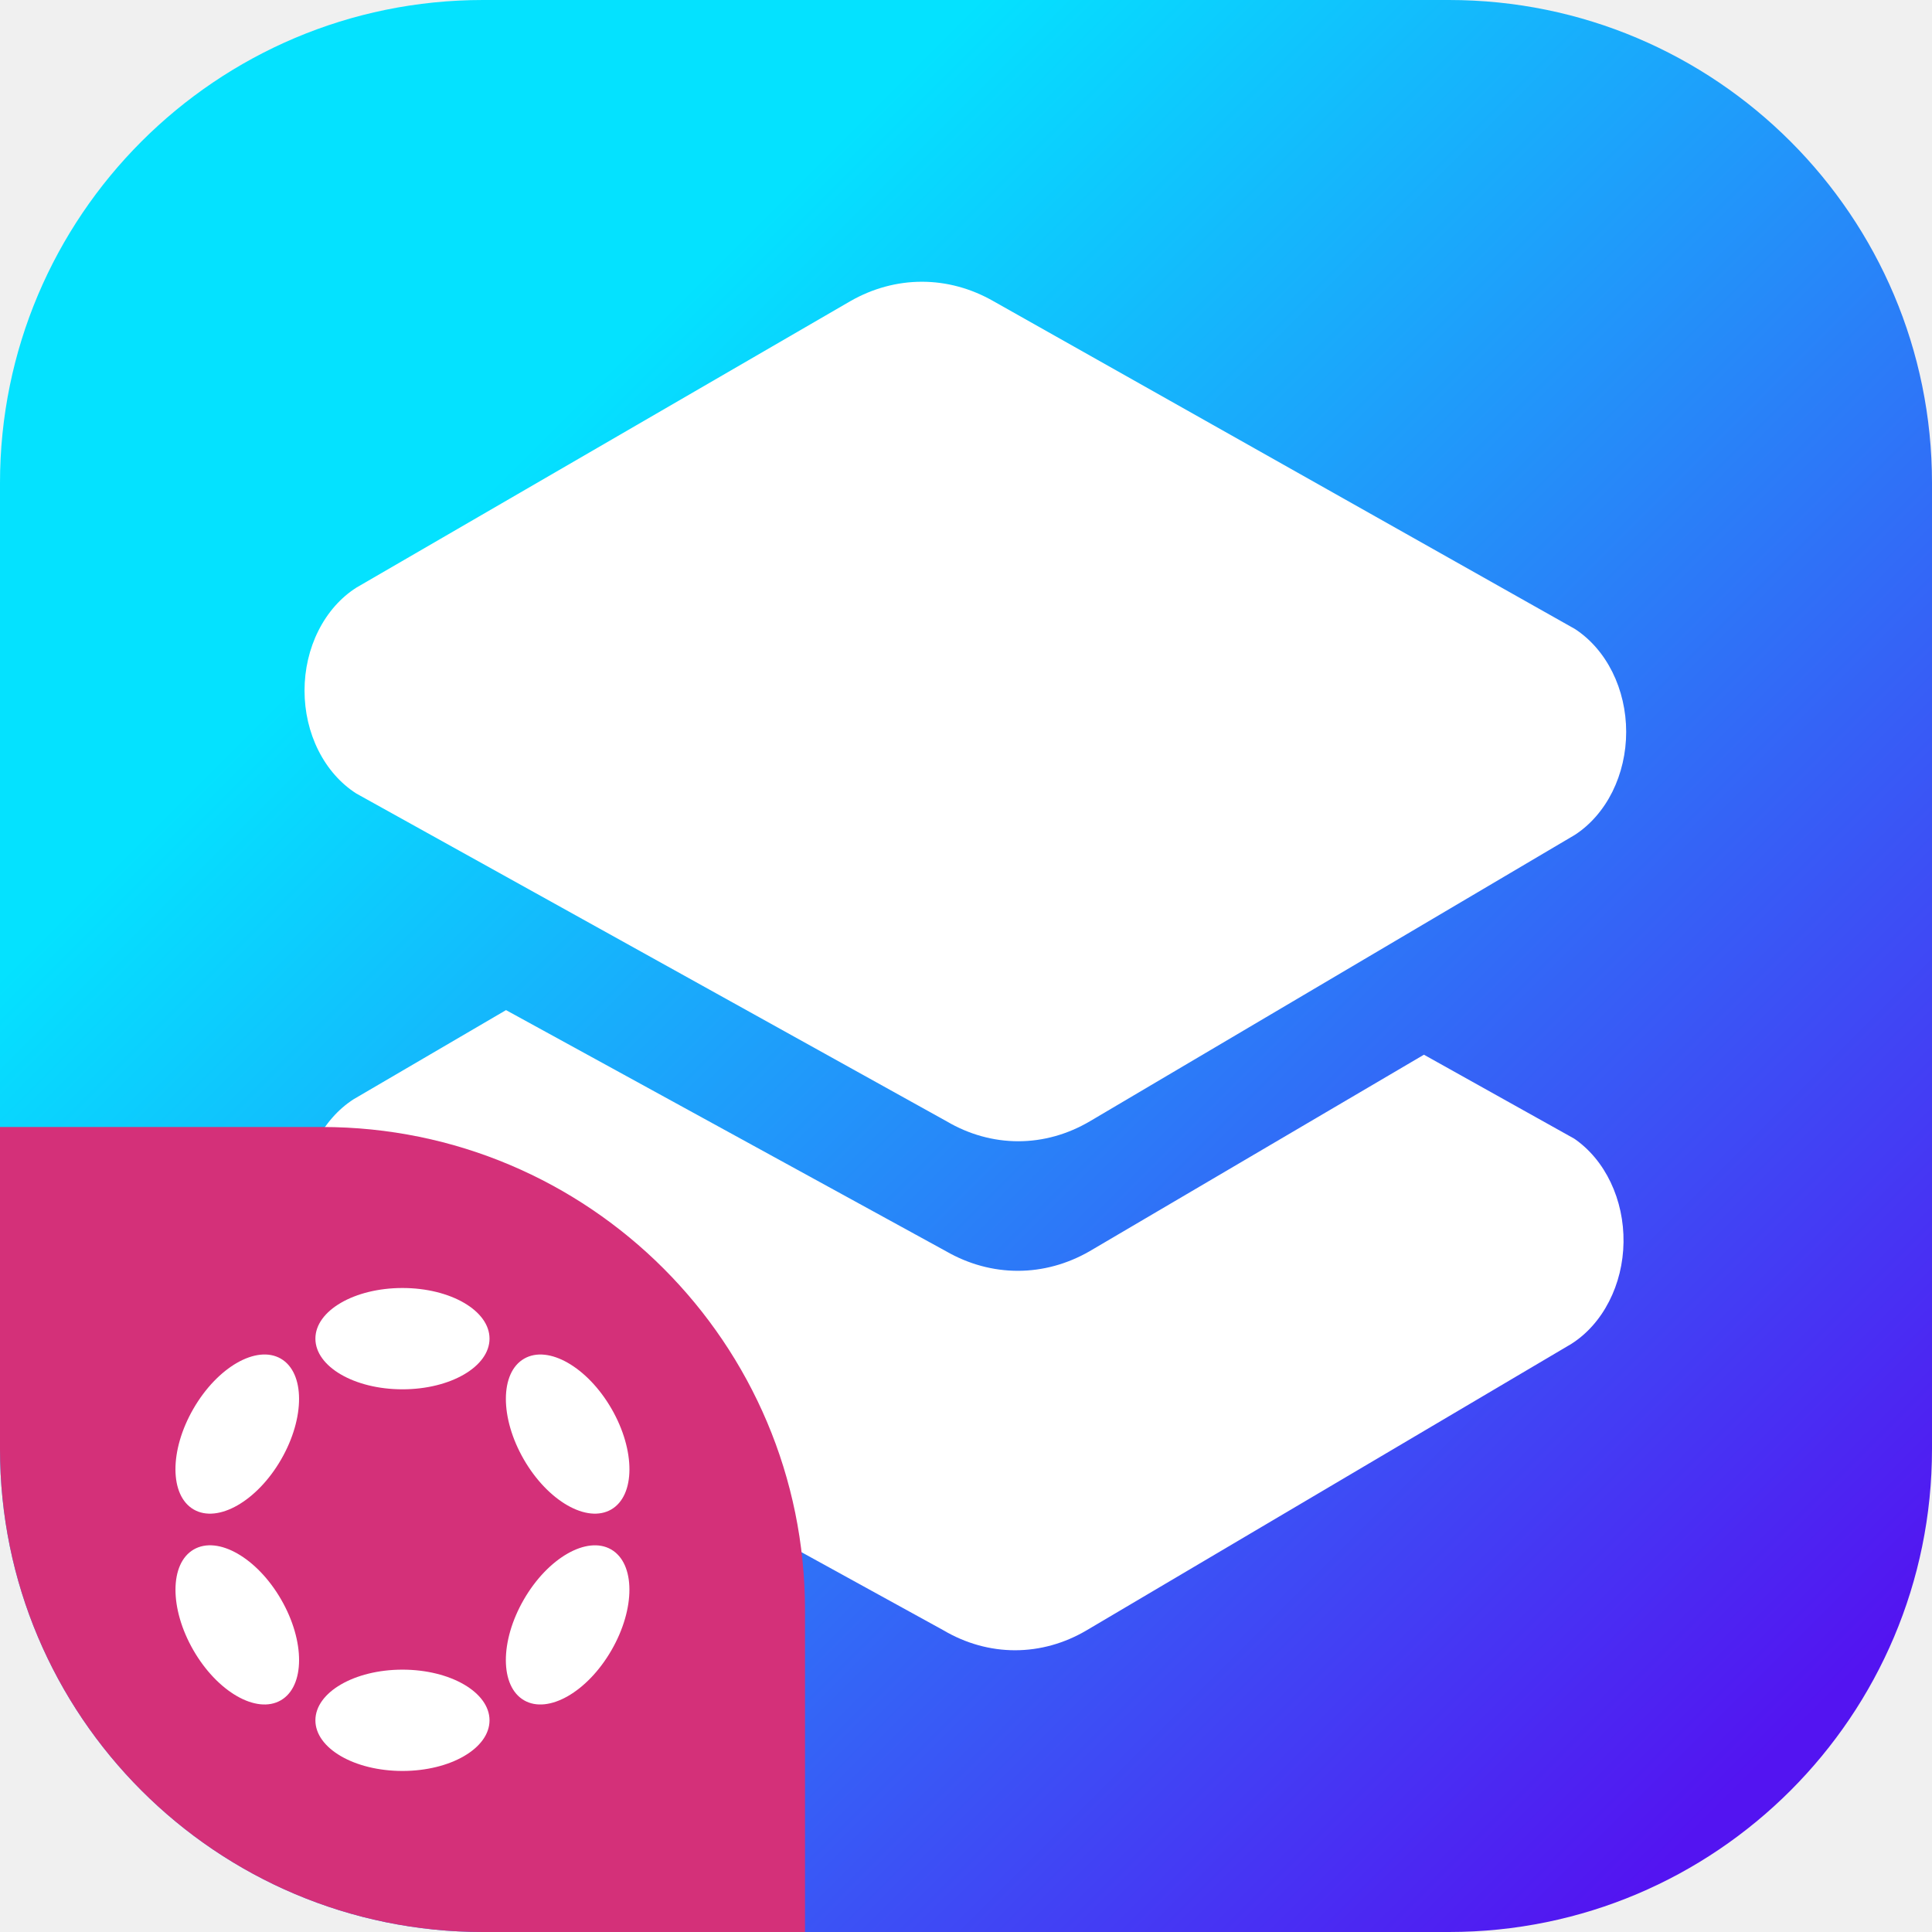
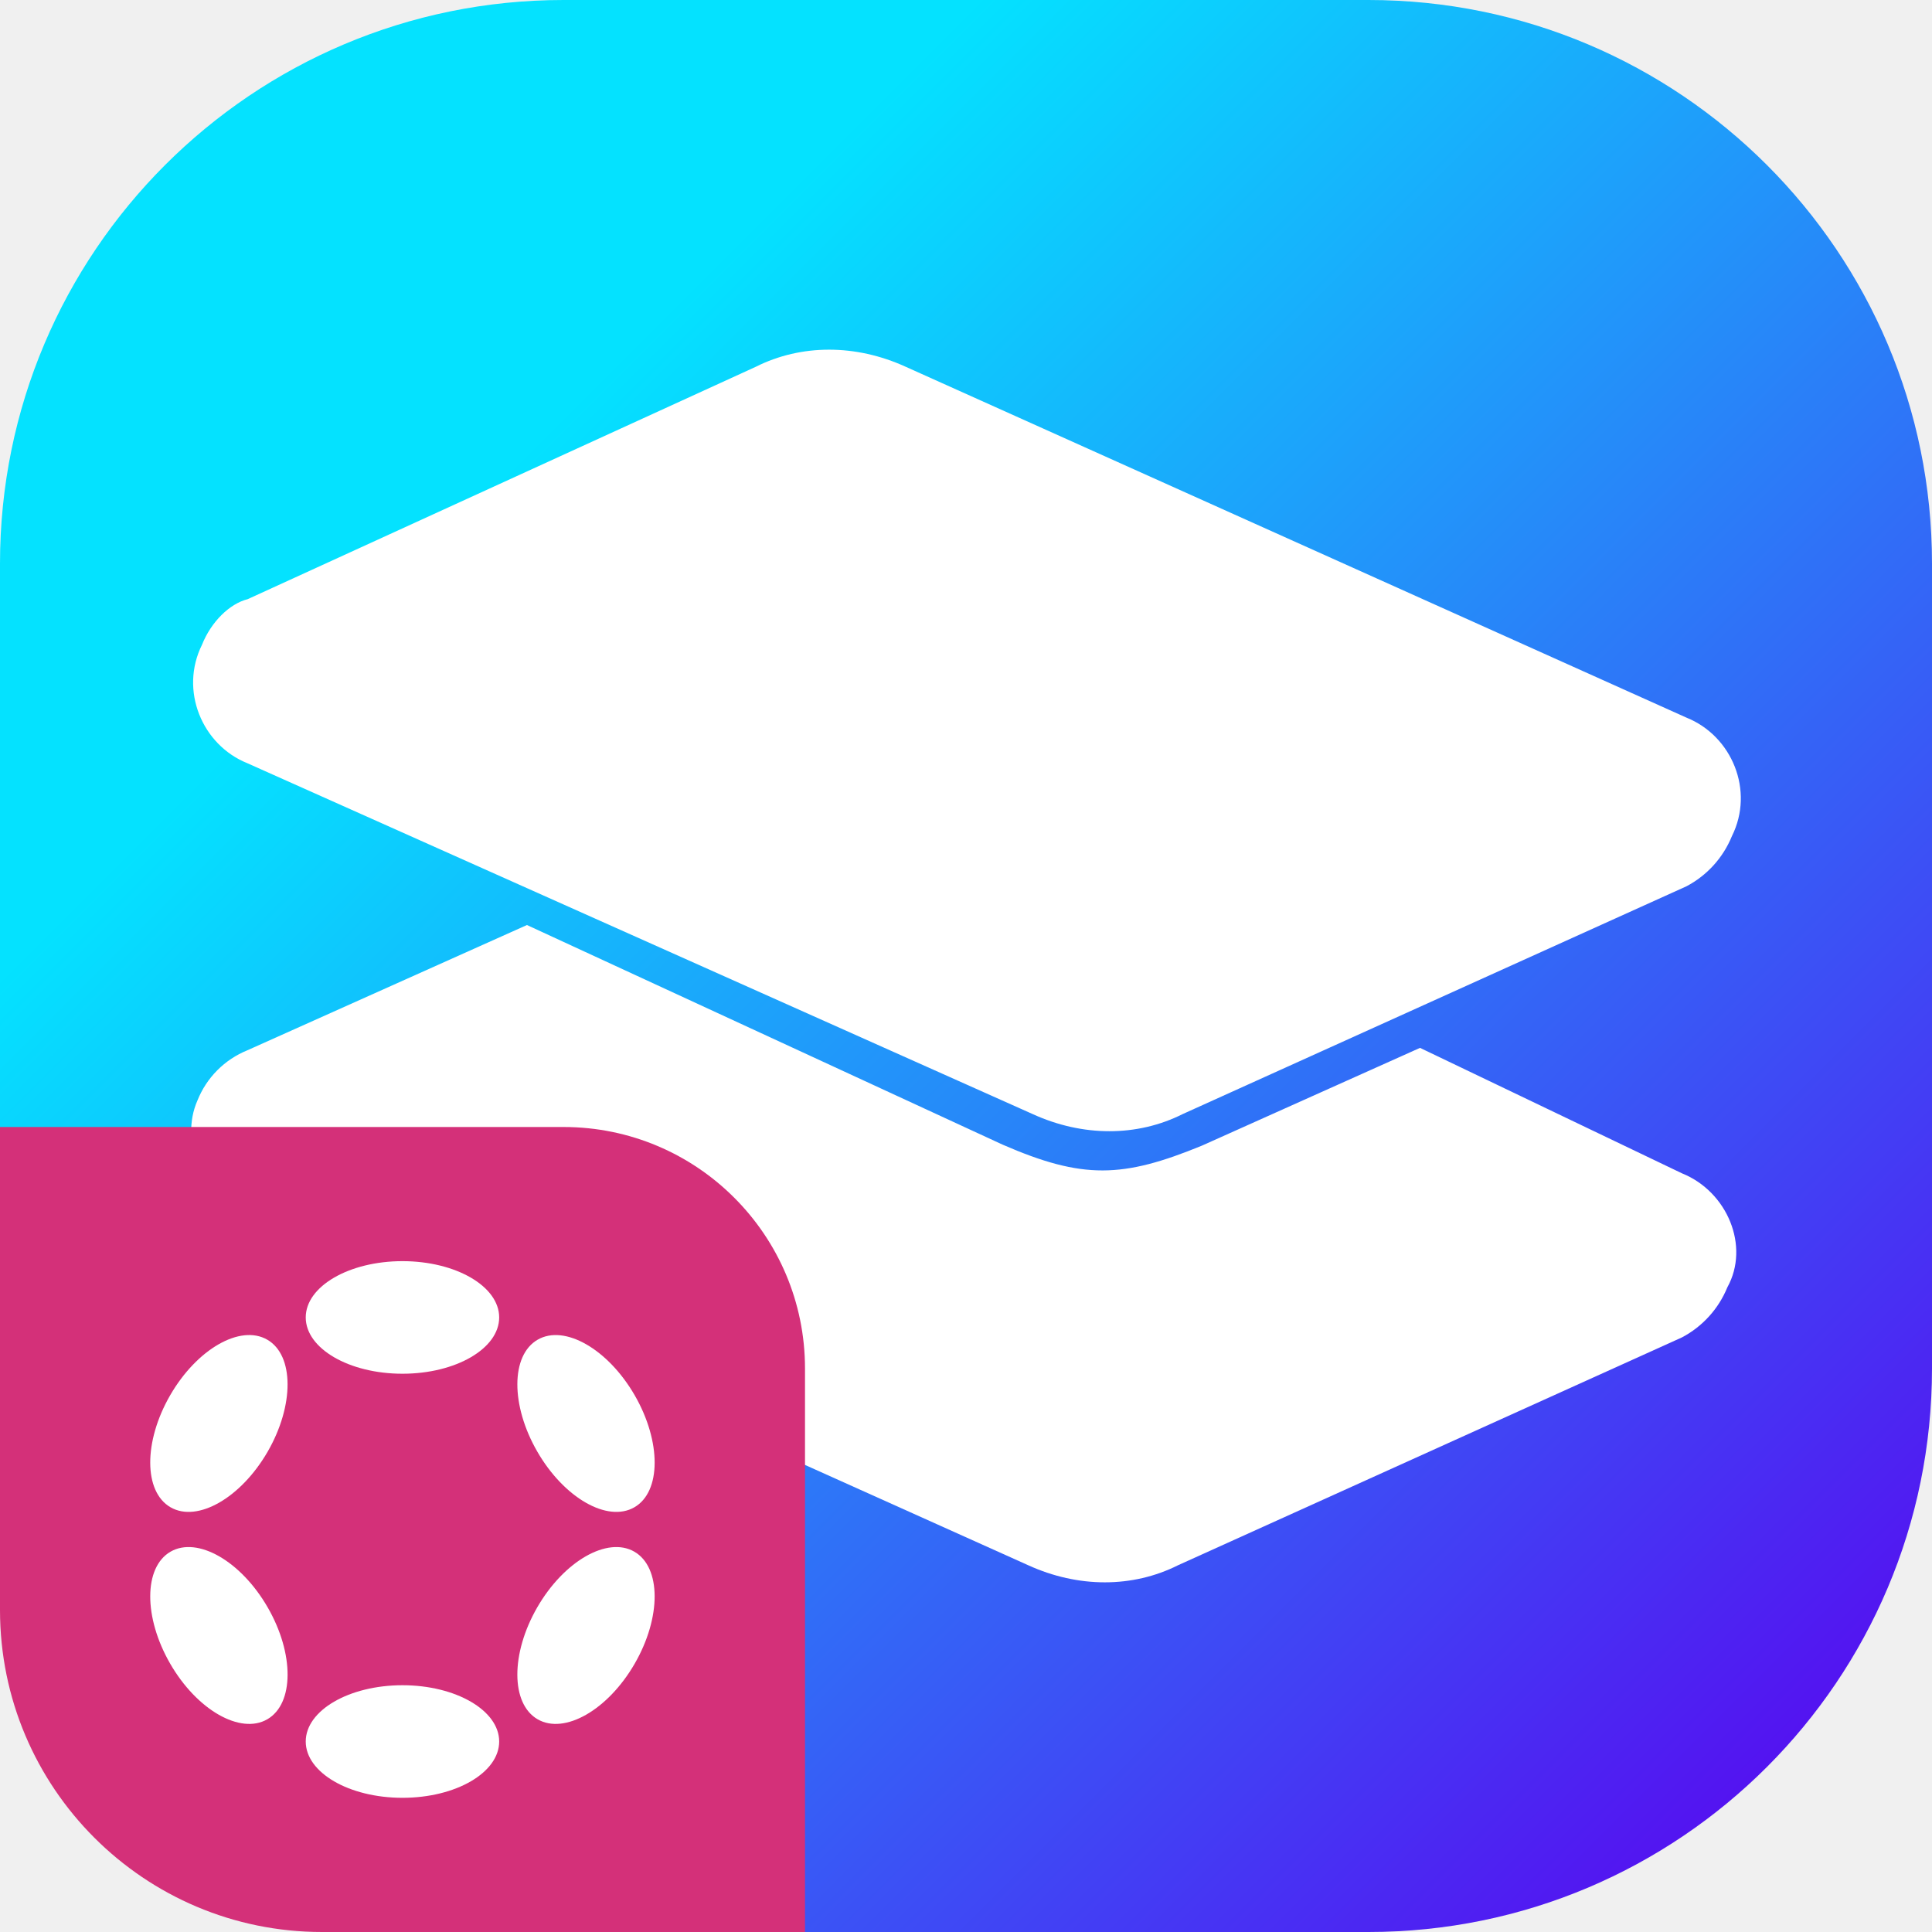
<svg xmlns="http://www.w3.org/2000/svg" width="48" height="48" viewBox="0 0 48 48" fill="none">
-   <g clip-path="url(#clip0_1300_1353)">
-     <path d="M0 12C0 5.373 5.373 0 12 0H36C42.627 0 48 5.373 48 12V36C48 42.627 42.627 48 36 48H12C5.373 48 0 42.627 0 36V12Z" fill="url(#paint0_linear_1300_1353)" />
-     <path d="M39.11 28.289L35.377 26.204L27.065 31.09C26.51 31.408 25.902 31.573 25.287 31.573C24.672 31.573 24.064 31.408 23.51 31.09L12.572 25.096L8.784 27.311C8.396 27.561 8.072 27.932 7.846 28.383C7.619 28.835 7.5 29.351 7.5 29.877C7.5 30.403 7.619 30.919 7.846 31.37C8.072 31.822 8.396 32.192 8.784 32.442L23.441 40.505C23.994 40.831 24.602 41 25.219 41C25.835 41 26.444 40.831 26.996 40.505L39.042 33.387C39.427 33.142 39.75 32.778 39.977 32.334C40.205 31.89 40.329 31.382 40.336 30.862C40.343 30.342 40.233 29.829 40.017 29.376C39.802 28.924 39.489 28.548 39.11 28.289Z" fill="white" />
-     <path d="M21.125 7.483C21.68 7.165 22.288 7 22.904 7C23.519 7 24.127 7.165 24.682 7.483L39.129 15.627C39.514 15.878 39.836 16.248 40.06 16.698C40.283 17.147 40.402 17.661 40.402 18.184C40.402 18.707 40.283 19.22 40.06 19.67C39.836 20.12 39.514 20.49 39.129 20.741L27.076 27.859C26.523 28.184 25.915 28.354 25.298 28.354C24.681 28.354 24.072 28.184 23.519 27.859L8.853 19.715C8.464 19.467 8.139 19.099 7.912 18.648C7.685 18.198 7.566 17.683 7.566 17.157C7.566 16.632 7.685 16.117 7.912 15.667C8.139 15.216 8.464 14.848 8.853 14.6L21.125 7.483Z" fill="white" />
-     <path d="M0 28H8C14.627 28 20 33.373 20 40V48H12C5.373 48 0 42.627 0 36V28Z" fill="#D43079" />
-     <path d="M9.999 34.517C11.193 34.517 12.162 33.953 12.162 33.258C12.162 32.563 11.193 32 9.999 32C8.804 32 7.836 32.563 7.836 33.258C7.836 33.953 8.804 34.517 9.999 34.517Z" fill="white" />
-     <path d="M9.999 43.999C11.193 43.999 12.162 43.436 12.162 42.741C12.162 42.046 11.193 41.482 9.999 41.482C8.804 41.482 7.836 42.046 7.836 42.741C7.836 43.436 8.804 43.999 9.999 43.999Z" fill="white" />
-     <path d="M6.985 36.259C7.582 35.224 7.578 34.103 6.976 33.755C6.374 33.408 5.402 33.965 4.805 35C4.207 36.035 4.211 37.155 4.813 37.503C5.415 37.851 6.388 37.294 6.985 36.259Z" fill="white" />
-     <path d="M15.192 40.999C15.789 39.965 15.786 38.844 15.184 38.496C14.583 38.149 13.611 38.706 13.014 39.741C12.416 40.776 12.42 41.897 13.021 42.244C13.623 42.592 14.595 42.034 15.192 40.999Z" fill="white" />
-     <path d="M6.976 42.244C7.579 41.896 7.582 40.775 6.985 39.74C6.388 38.705 5.416 38.148 4.814 38.496C4.212 38.844 4.208 39.965 4.805 41C5.402 42.035 6.374 42.592 6.976 42.244Z" fill="white" />
-     <path d="M15.185 37.503C15.786 37.156 15.79 36.035 15.193 35C14.595 33.965 13.623 33.408 13.022 33.756C12.42 34.103 12.417 35.224 13.014 36.259C13.611 37.294 14.583 37.851 15.185 37.503Z" fill="white" />
+   <path d="M0 14C0 6.268 6.268 0 14 0H34C41.732 0 48 6.268 48 14V34C48 41.732 41.732 48 34 48H14C6.268 48 0 41.732 0 34V14Z" fill="url(#paint0_linear_1900_3905)" />
+   <path fill-rule="evenodd" clip-rule="evenodd" d="M22.501 9.112C21.26 8.546 19.907 8.546 18.779 9.112L6.154 14.886C5.702 14.999 5.244 15.452 5.019 16.018C4.455 17.151 5.019 18.509 6.146 18.962L25.659 27.68C26.9 28.246 28.253 28.246 29.381 27.68L41.901 22.019C42.411 21.75 42.811 21.309 43.029 20.773C43.593 19.641 43.029 18.283 41.901 17.83L22.501 9.112ZM41.788 29.151C42.916 29.604 43.48 30.963 42.916 31.982C42.698 32.517 42.298 32.958 41.788 33.227L29.268 38.888C28.14 39.454 26.787 39.454 25.546 38.888L6.146 30.17C5.019 29.717 4.455 28.359 4.906 27.34C5.018 27.059 5.186 26.804 5.399 26.59C5.612 26.376 5.867 26.207 6.146 26.094L13.092 22.982L24.911 28.439C26.902 29.305 27.893 29.272 29.864 28.462L35.28 26.034L41.788 29.151Z" fill="white" />
+   <path d="M0 28H14C17.314 28 20 30.686 20 34V48H8C3.582 48 0 44.418 0 40V28Z" fill="#D43079" />
+   <g clip-path="url(#clip0_1900_3905)">
+     <path d="M9.999 34.13C11.326 34.13 12.402 33.504 12.402 32.731C12.402 31.959 11.326 31.333 9.999 31.333C8.672 31.333 7.596 31.959 7.596 32.731C7.596 33.504 8.672 34.13 9.999 34.13Z" fill="white" />
+     <path d="M9.999 44.666C11.326 44.666 12.402 44.04 12.402 43.267C12.402 42.495 11.326 41.869 9.999 41.869C8.672 41.869 7.596 42.495 7.596 43.267C7.596 44.04 8.672 44.666 9.999 44.666Z" fill="white" />
+     <path d="M6.65 36.066C7.313 34.916 7.309 33.67 6.64 33.284C5.971 32.897 4.891 33.516 4.227 34.666C3.564 35.816 3.568 37.062 4.237 37.448C4.906 37.834 5.986 37.215 6.65 36.066Z" fill="white" />
+     <path d="M15.769 41.333C16.433 40.183 16.429 38.938 15.76 38.551C15.092 38.165 14.012 38.784 13.348 39.934C12.685 41.084 12.689 42.329 13.357 42.715C14.025 43.102 15.105 42.483 15.769 41.333Z" fill="white" />
+     <path d="M6.641 42.715C7.309 42.329 7.314 41.083 6.65 39.934C5.987 38.784 4.906 38.165 4.237 38.551C3.568 38.938 3.564 40.183 4.228 41.333C4.891 42.483 5.972 43.102 6.641 42.715Z" fill="white" />
+     <path d="M15.761 37.448C16.429 37.062 16.433 35.817 15.77 34.667C15.106 33.517 14.026 32.898 13.358 33.284C12.689 33.67 12.685 34.915 13.349 36.065C14.012 37.215 15.092 37.834 15.761 37.448Z" fill="white" />
  </g>
  <defs>
-     <linearGradient id="paint0_linear_1300_1353" x1="48" y1="48" x2="4.29153e-06" y2="-4.29153e-06" gradientUnits="userSpaceOnUse">
+     <linearGradient id="paint0_linear_1900_3905" x1="48" y1="48" x2="4.29153e-06" y2="-4.29153e-06" gradientUnits="userSpaceOnUse">
      <stop offset="0.087" stop-color="#5314F1" />
      <stop offset="0.747" stop-color="#04E2FF" />
    </linearGradient>
-     <clipPath id="clip0_1300_1353">
-       <rect width="48" height="48" fill="white" />
+     <clipPath id="clip0_1900_3905">
+       <rect width="12.533" height="13.333" fill="white" transform="translate(3.73333 31.3333)" />
    </clipPath>
  </defs>
</svg>
